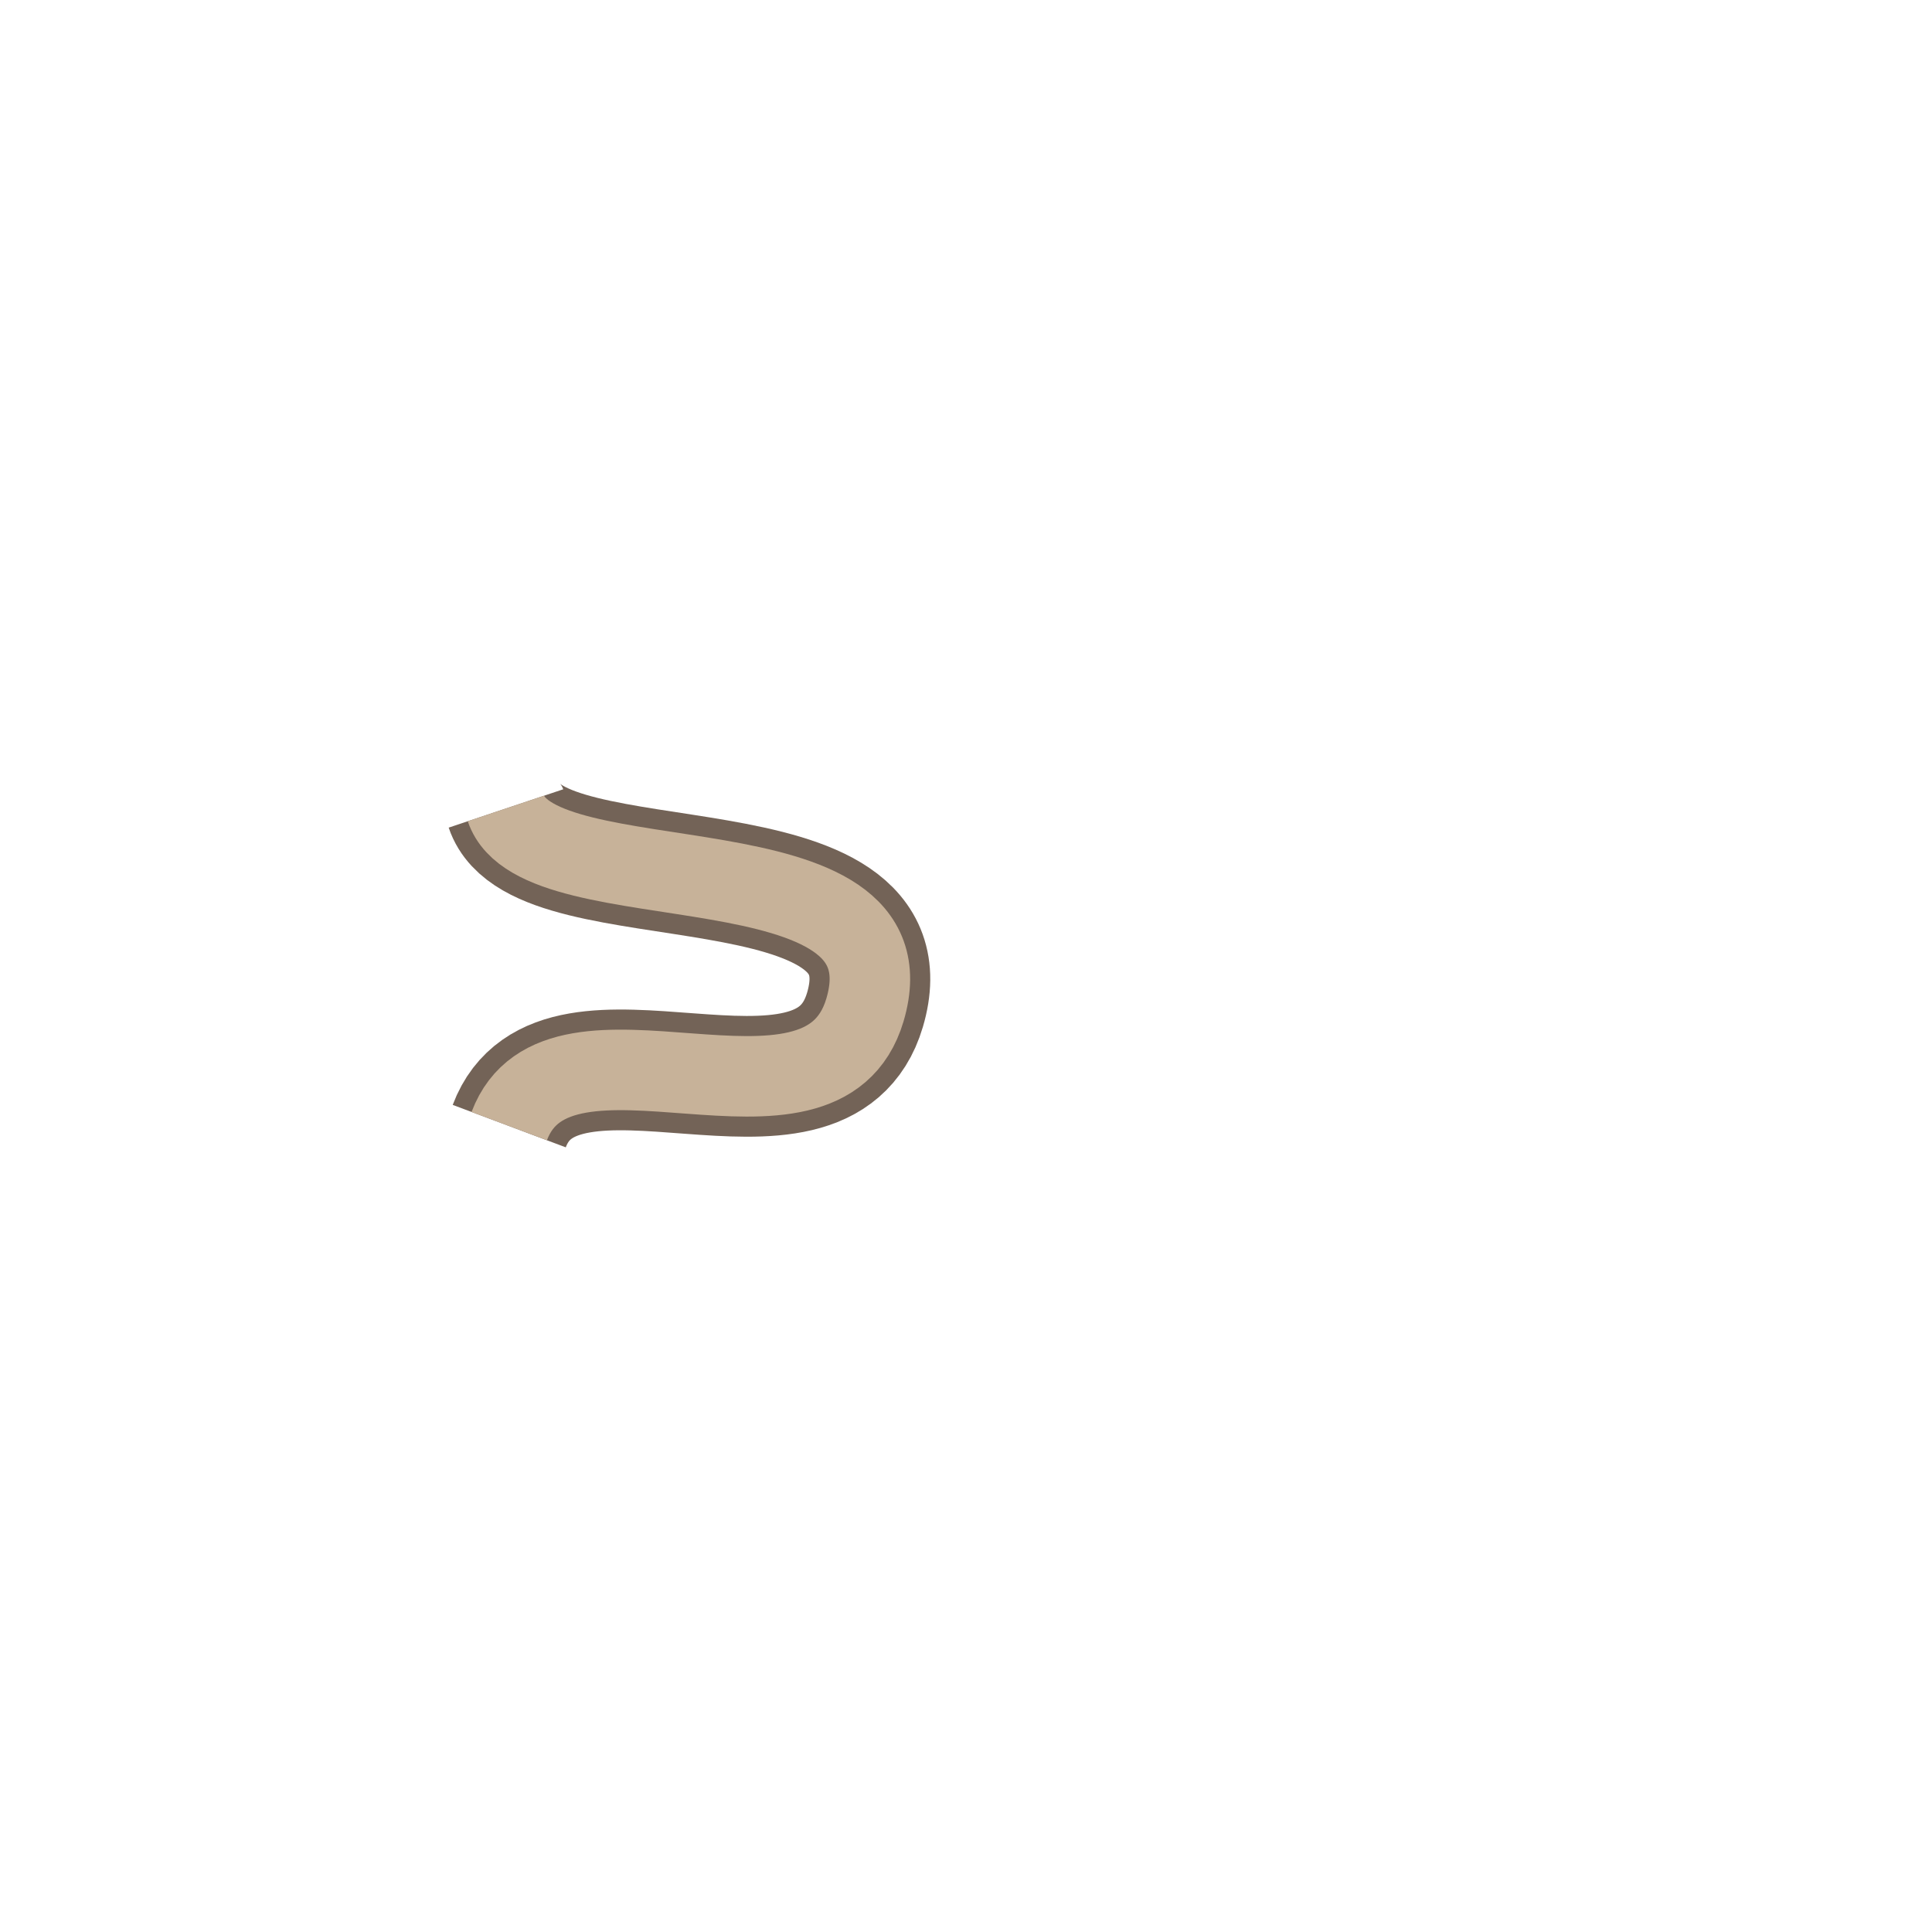
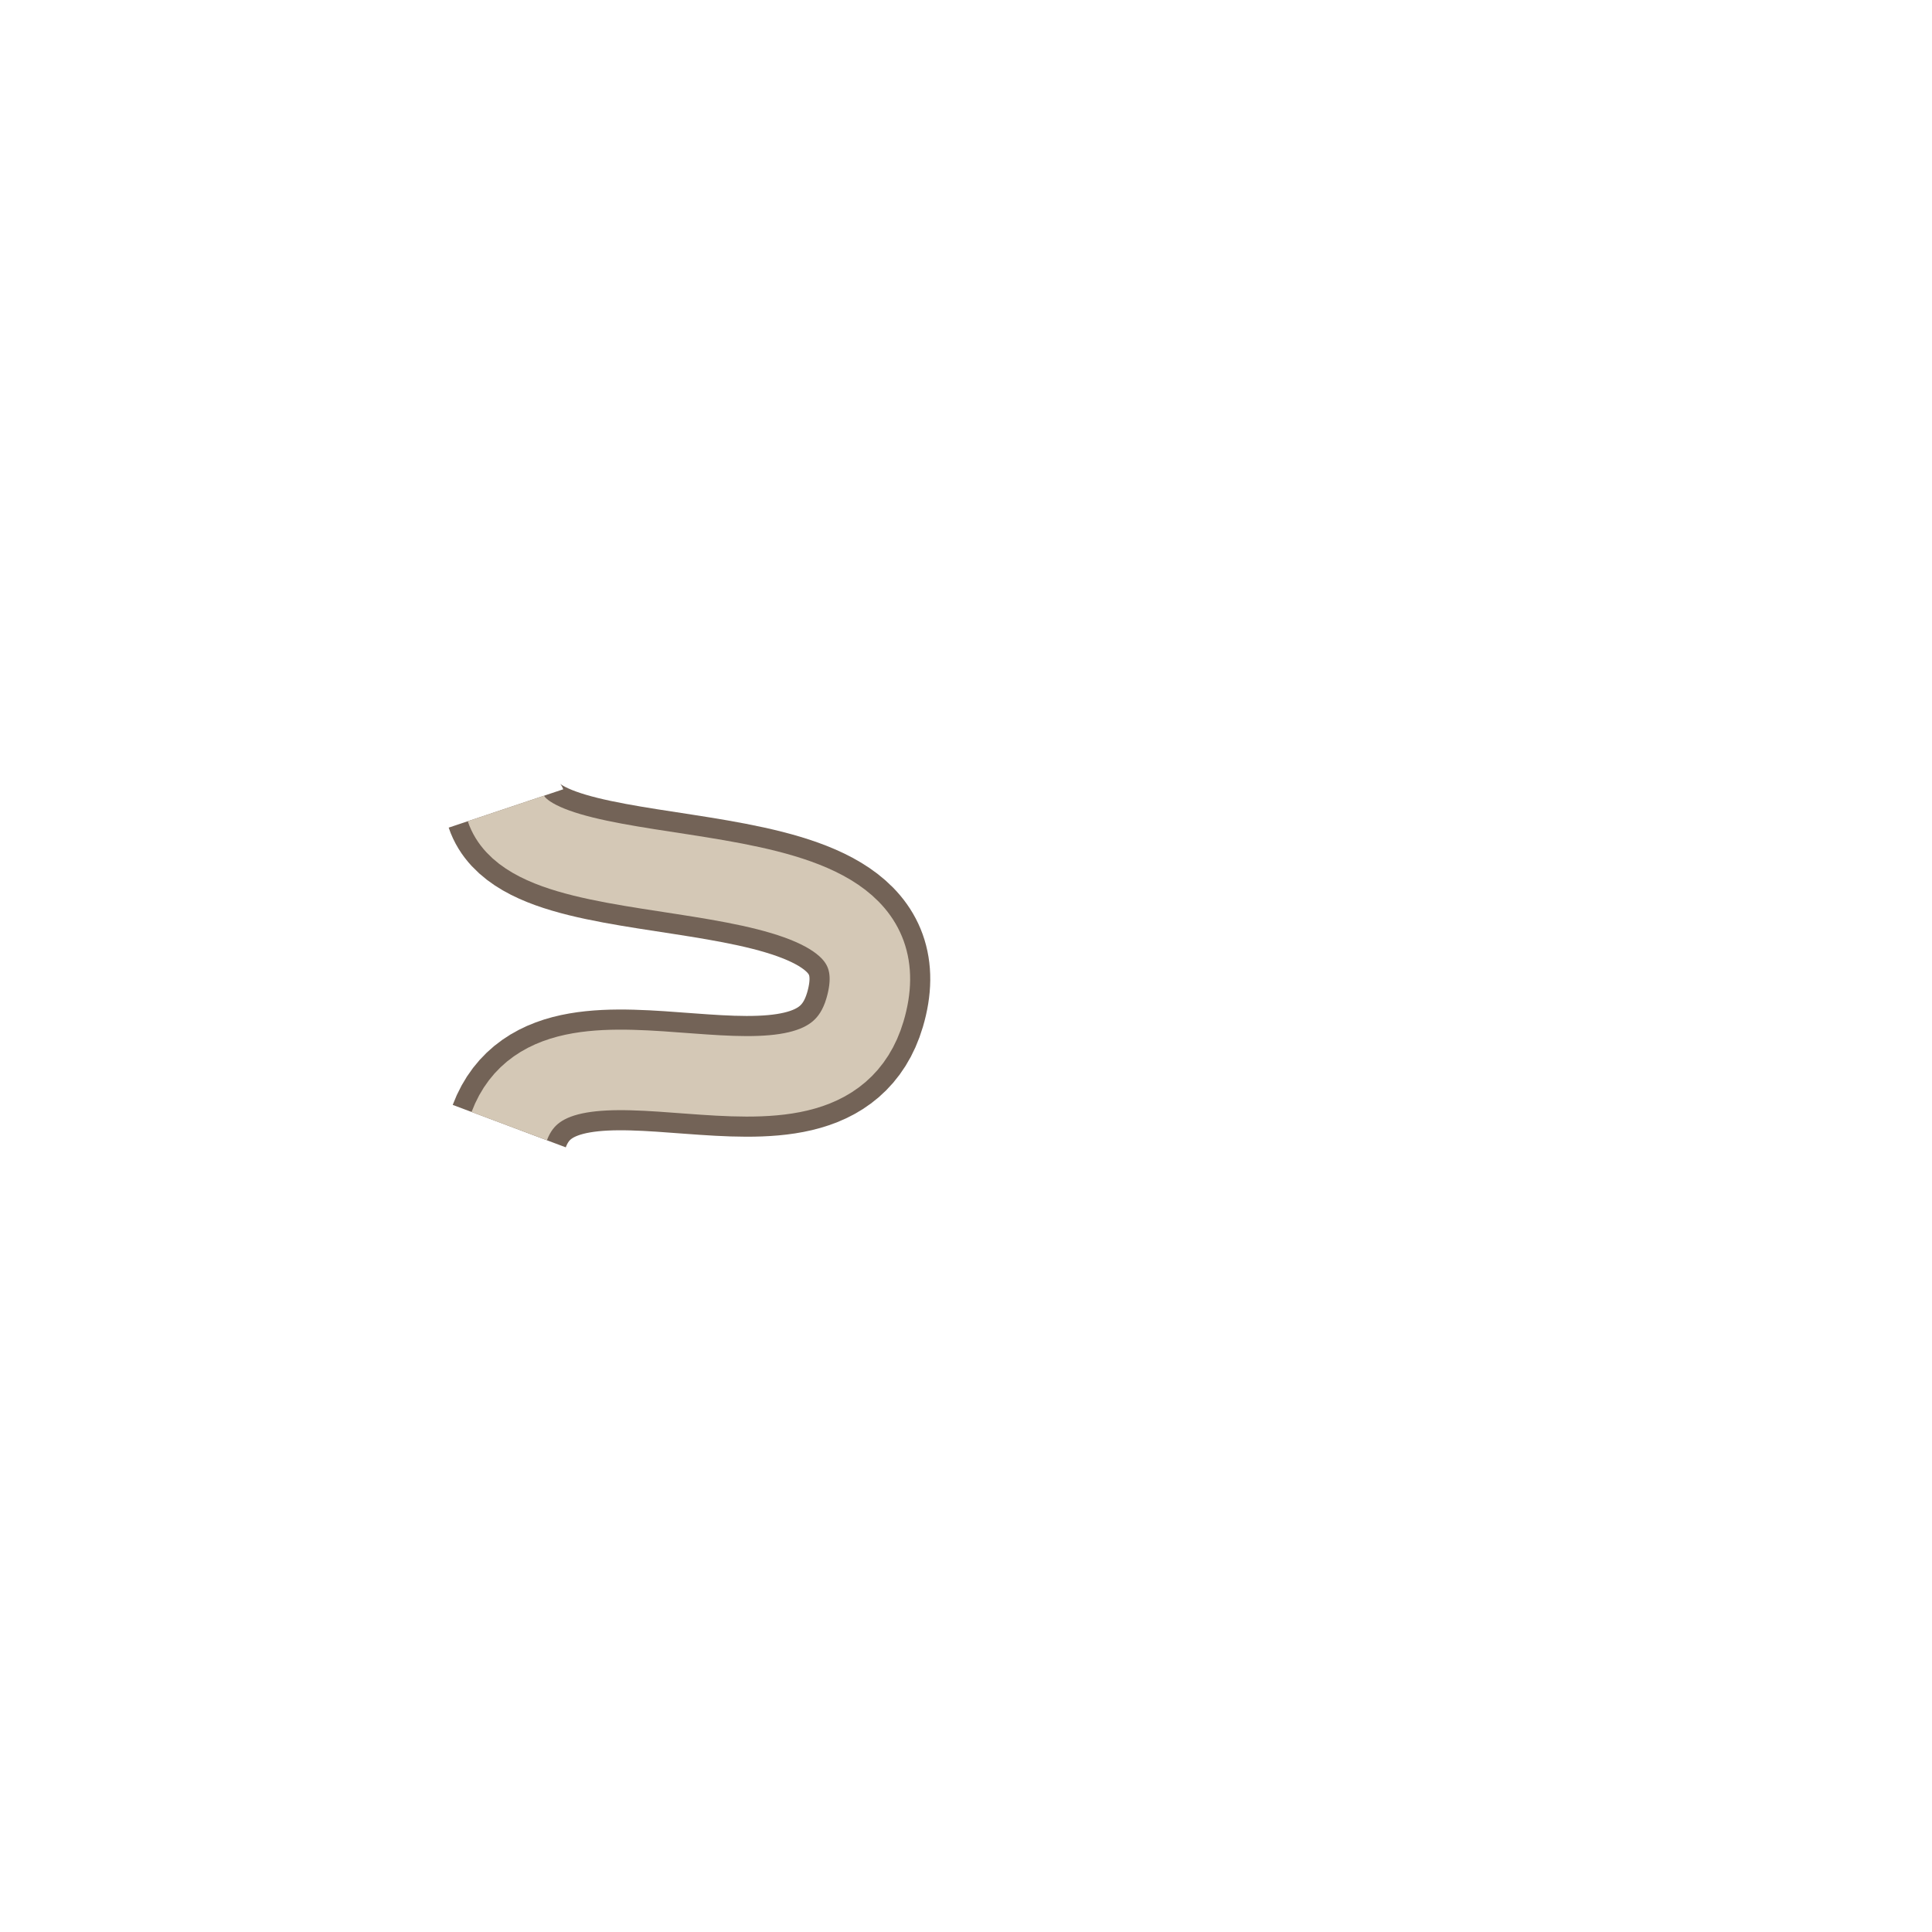
<svg xmlns="http://www.w3.org/2000/svg" id="_道" data-name="道" viewBox="0 0 240 240">
  <defs>
    <style>
      .cls-1 {
        stroke: #736357;
        stroke-width: 15px;
      }

      .cls-1, .cls-2 {
        fill: none;
        stroke-miterlimit: 10;
      }

      .cls-2 {
-         stroke: #c7b299;
+         stroke: #d4c8b6;
        stroke-width: 10px;
      }
    </style>
  </defs>
  <path class="cls-1" d="M62.85,100.43c4.08,12.19,51.07,3.14,44.6,25.02-5.39,18.22-38.04-1.94-44.19,14.44" />
  <path class="cls-2" d="M62.85,100.43c4.08,12.19,51.07,3.14,44.6,25.02-5.39,18.22-38.04-1.94-44.19,14.44" />
</svg>
